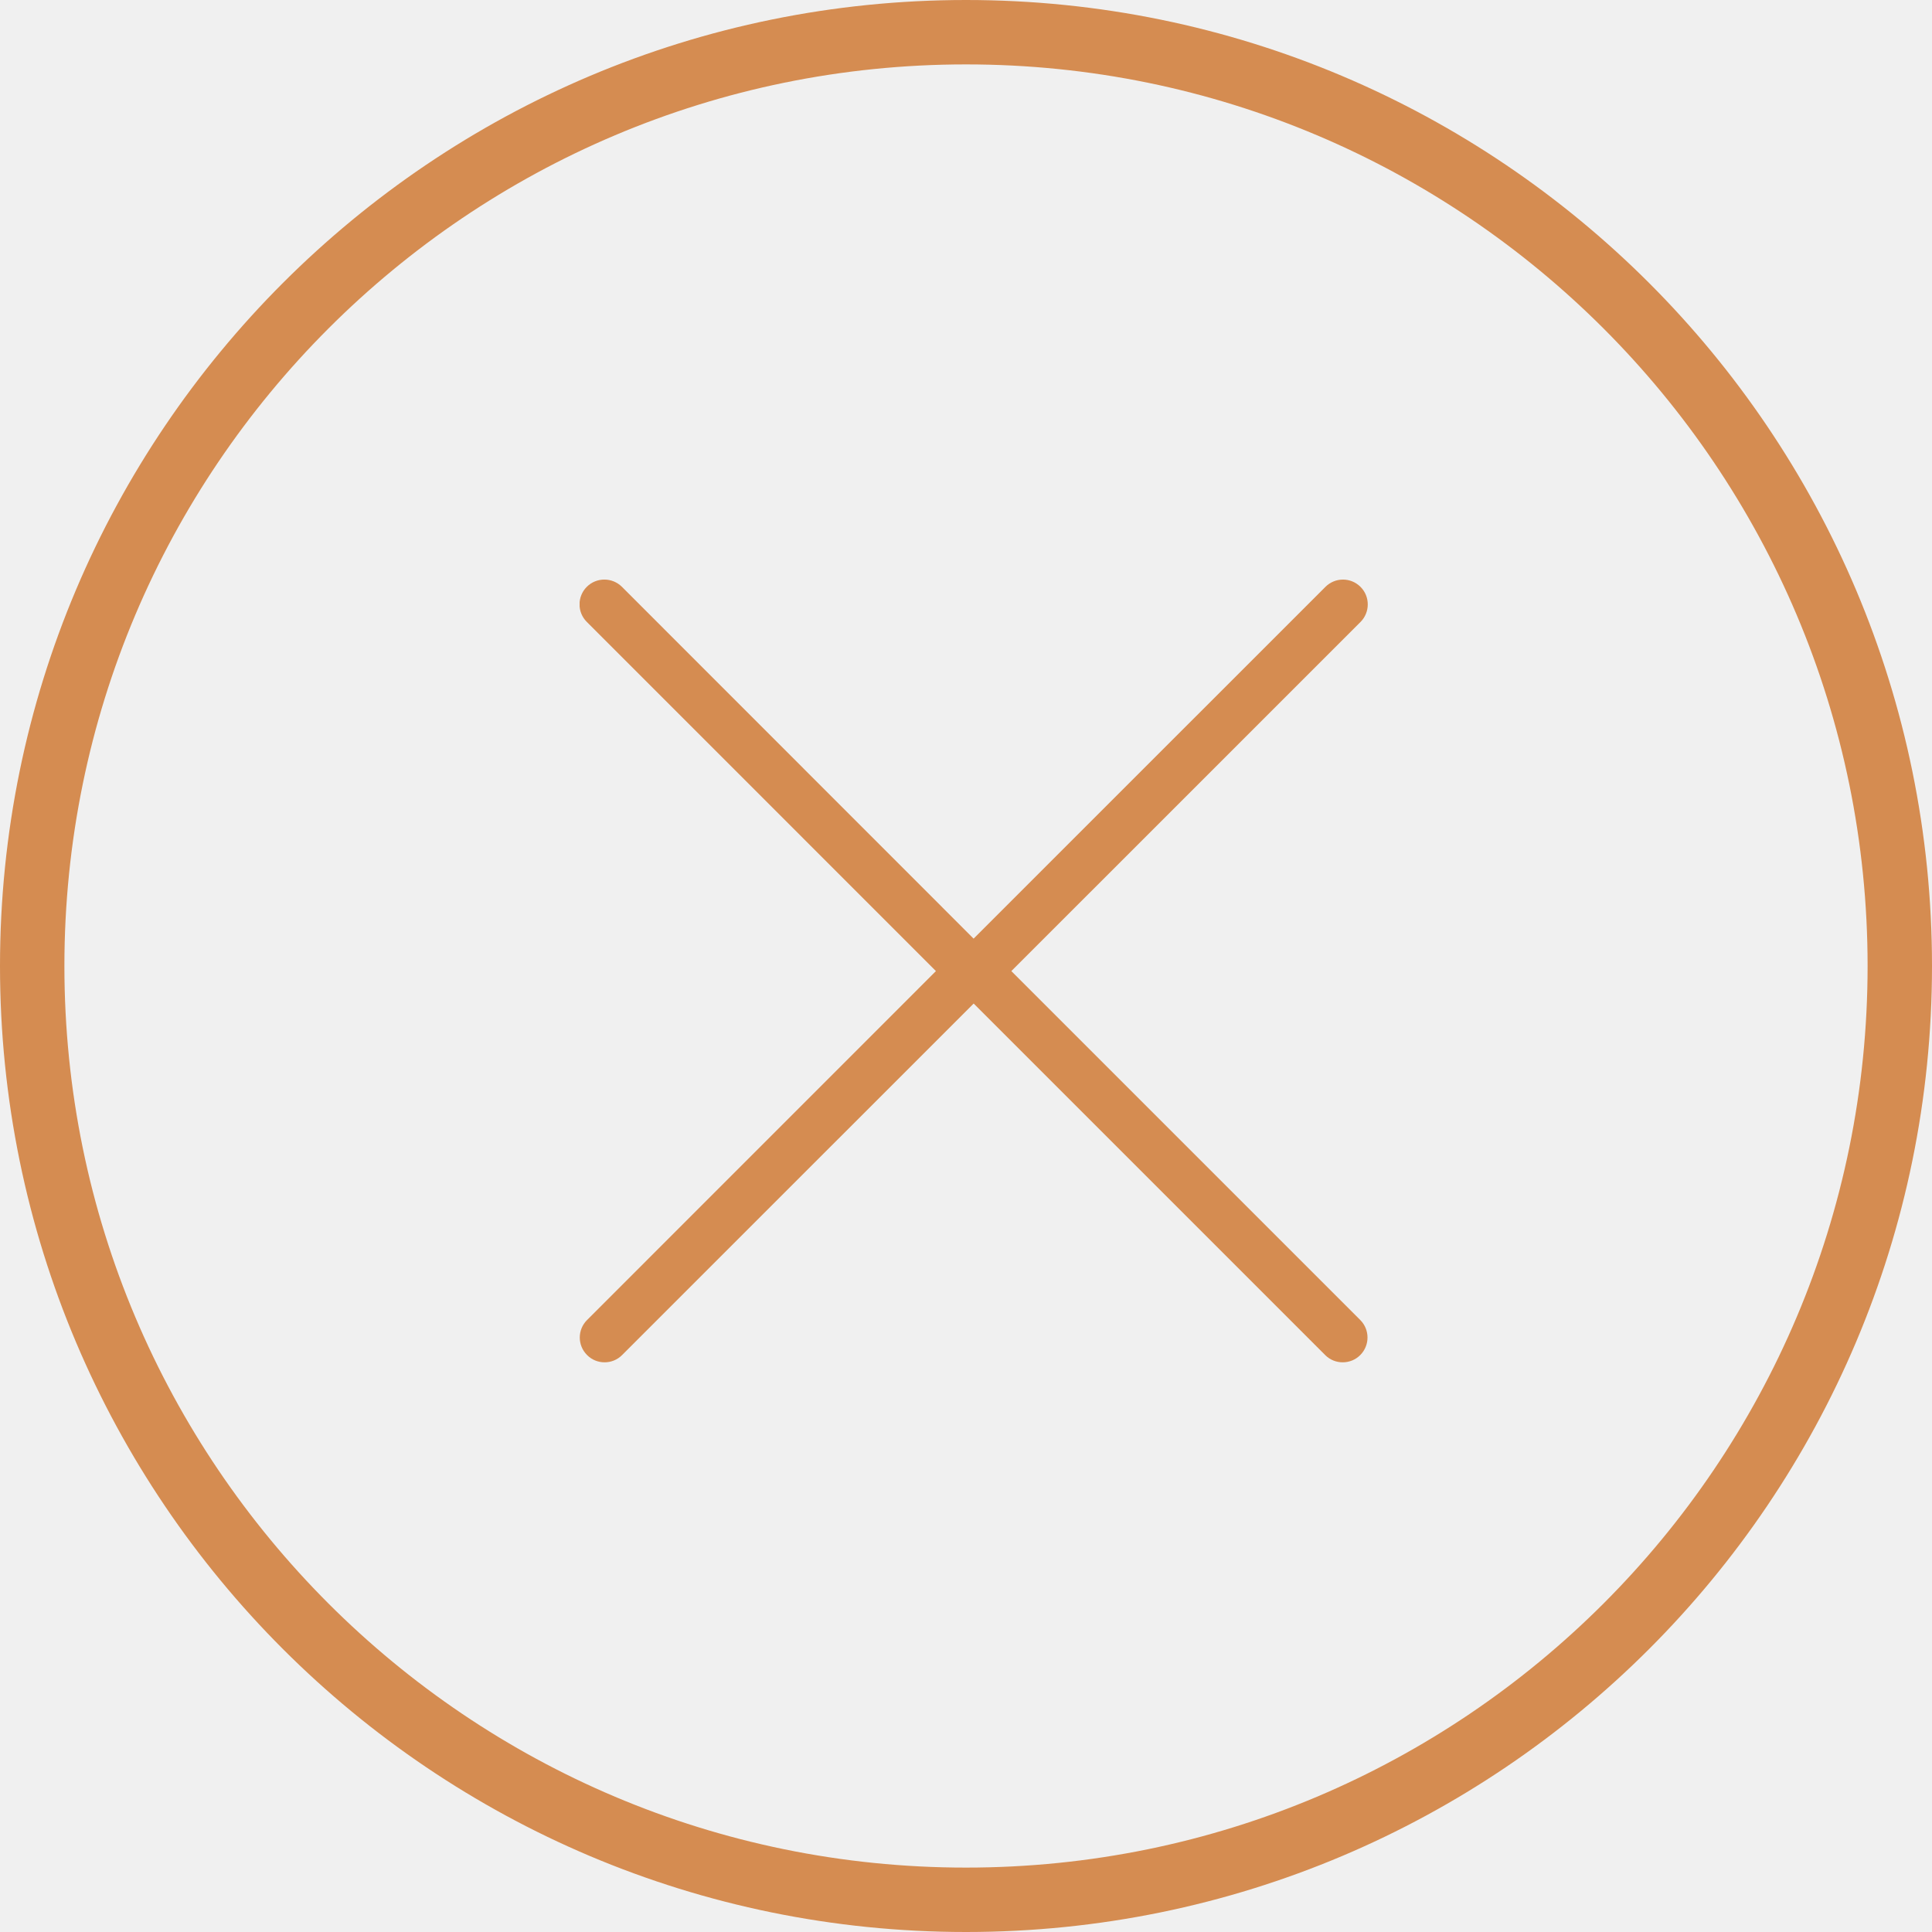
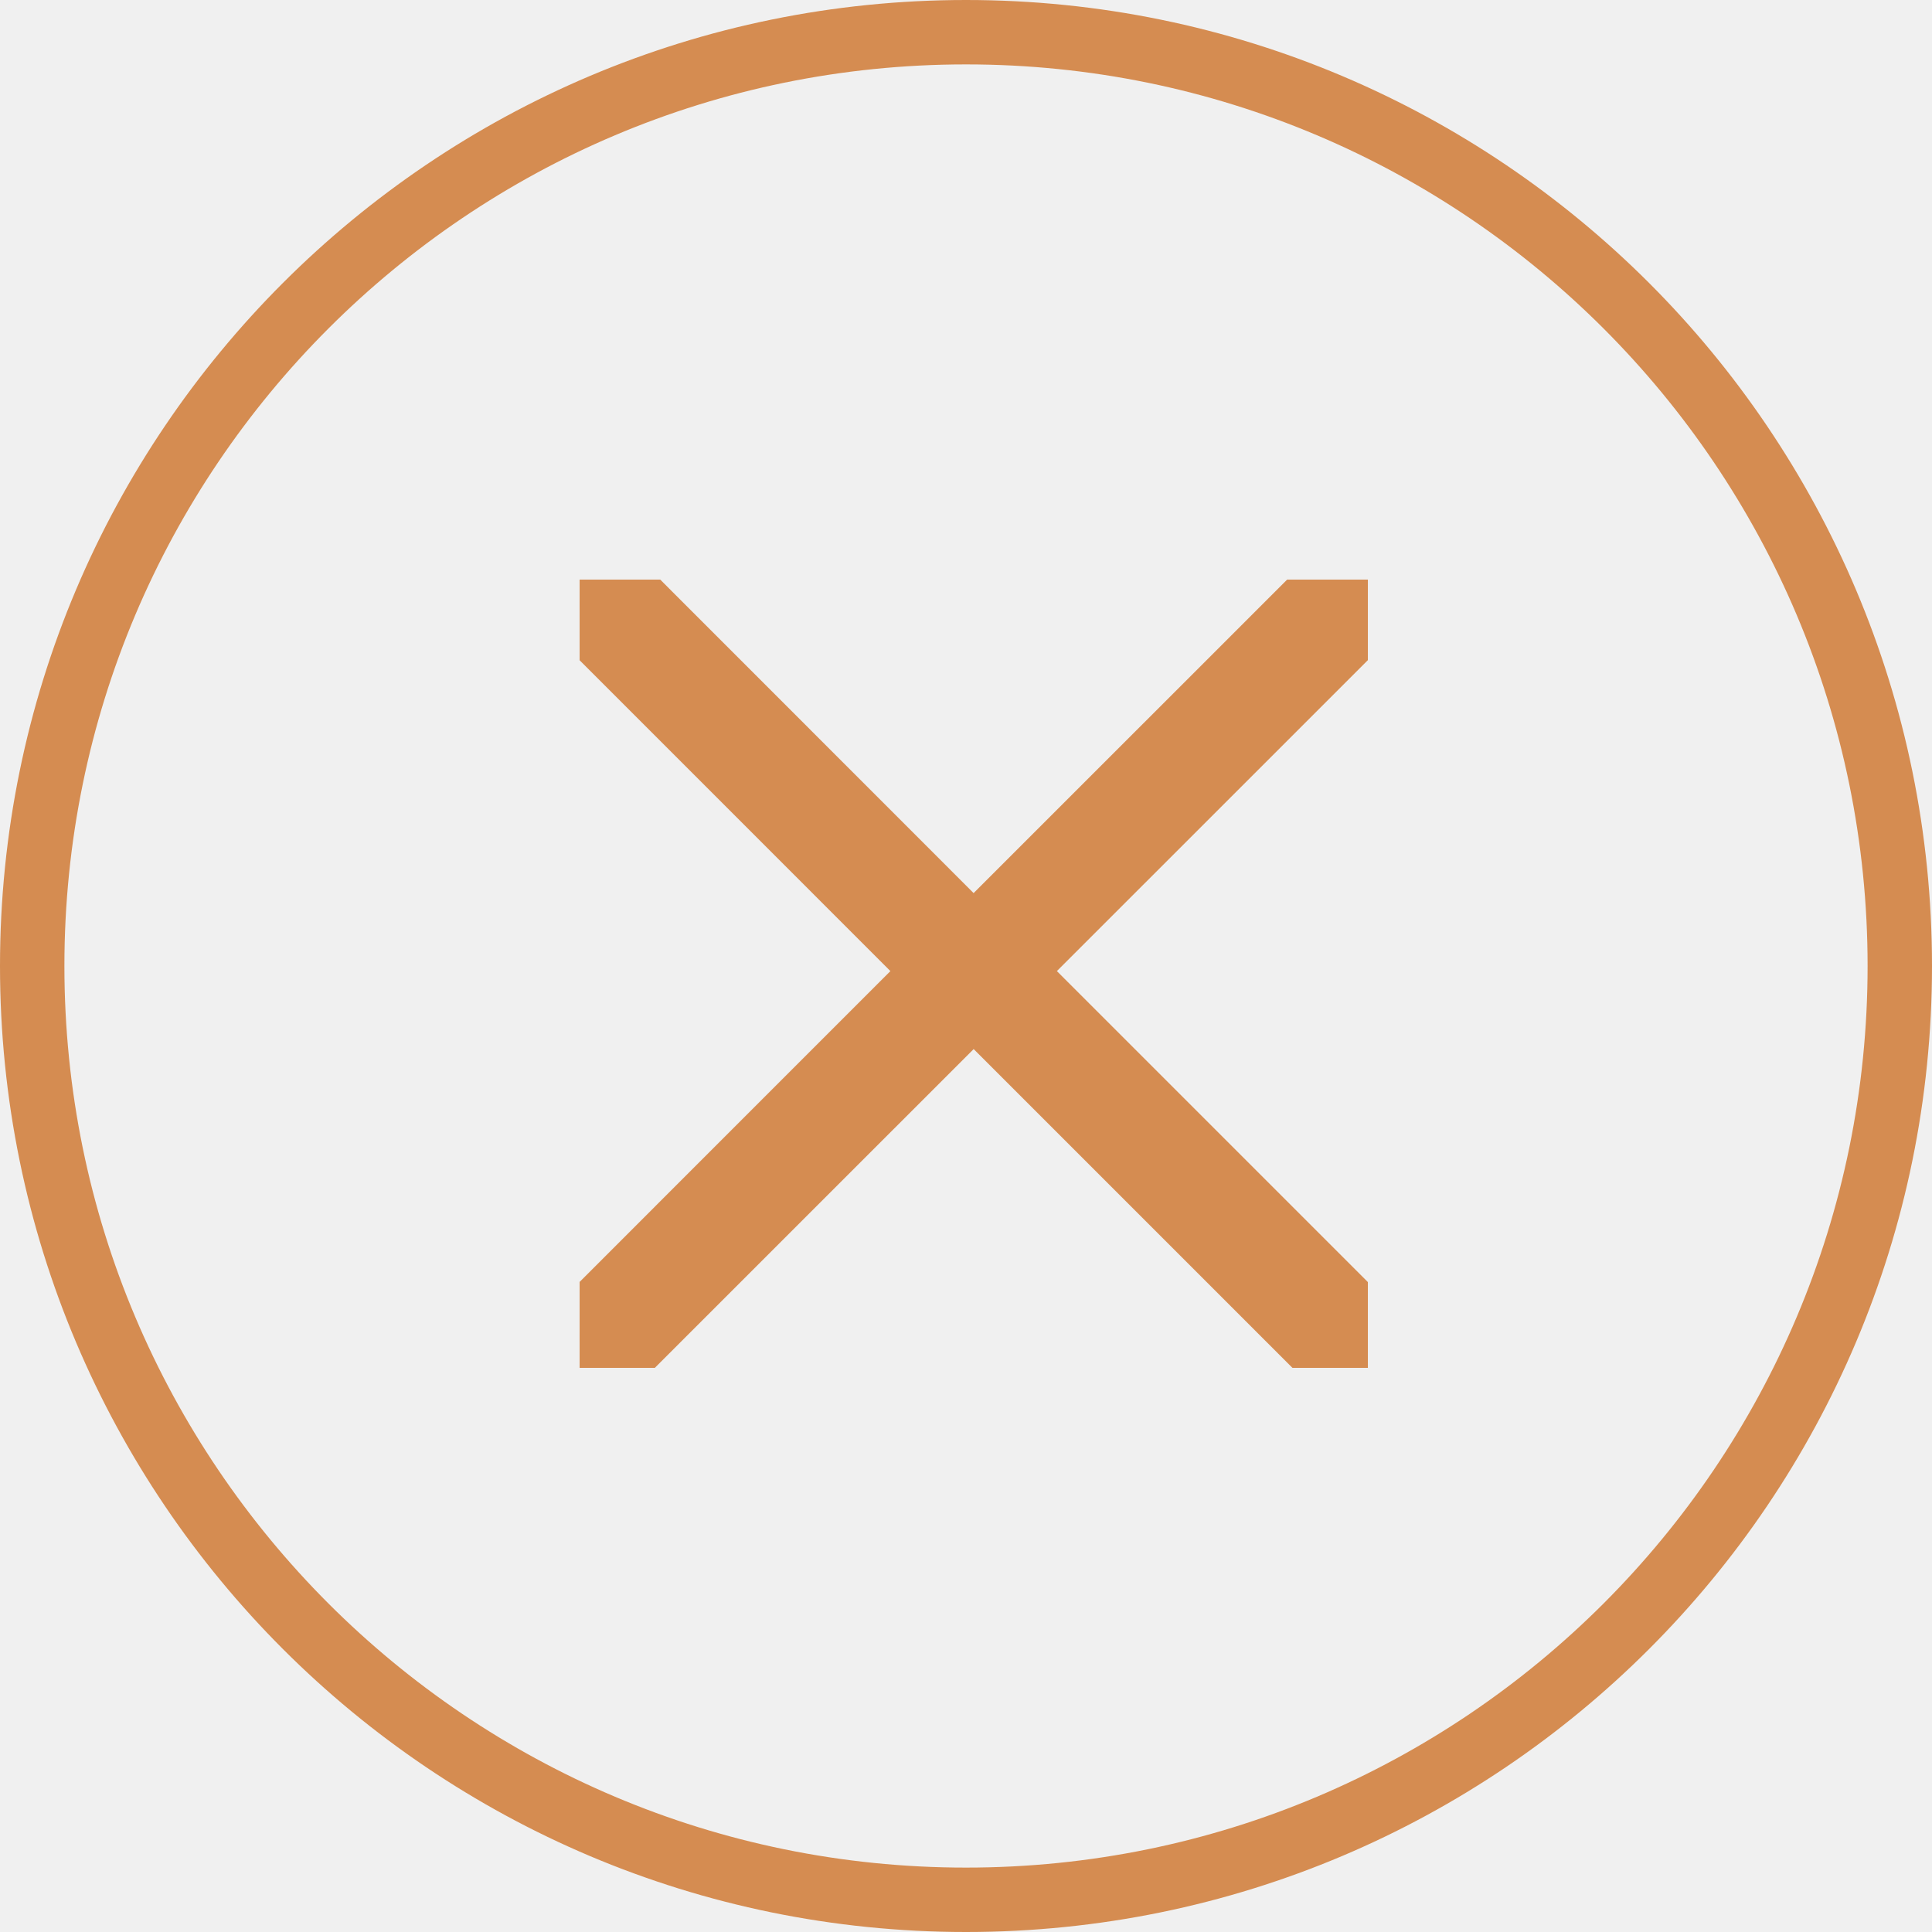
- <svg xmlns="http://www.w3.org/2000/svg" width="30" height="30" viewBox="0 0 30 30" fill="none">
+ <svg xmlns="http://www.w3.org/2000/svg" width="30" height="30" viewBox="0 0 30 30" stroke="#D58C51" fill="none">
  <g clip-path="url(#clip0_3_677)">
    <path d="M15.704 15.079L21.122 20.497C21.272 20.647 21.272 20.891 21.122 21.041C21.047 21.117 20.948 21.154 20.849 21.154C20.751 21.154 20.652 21.117 20.577 21.041L15.119 15.583L9.66 21.041C9.585 21.117 9.486 21.154 9.388 21.154C9.289 21.154 9.191 21.117 9.116 21.041C8.965 20.891 8.965 20.647 9.116 20.497L14.533 15.079L9.112 9.657C8.961 9.507 8.961 9.263 9.112 9.112C9.262 8.962 9.506 8.962 9.657 9.112L15.118 14.575L20.581 9.113C20.732 8.962 20.975 8.962 21.126 9.113C21.276 9.263 21.276 9.507 21.126 9.658L15.704 15.079Z" fill="#D58C51" />
  </g>
-   <circle cx="15" cy="15" r="14.5" stroke="#D58C51" />
+   <circle cx="15" cy="15" r="14.5" />
  <defs>
    <clipPath id="clip0_3_677">
      <rect width="12.24" height="12.24" fill="white" transform="matrix(-1 0 0 1 21.2402 9)" />
    </clipPath>
  </defs>
</svg>
